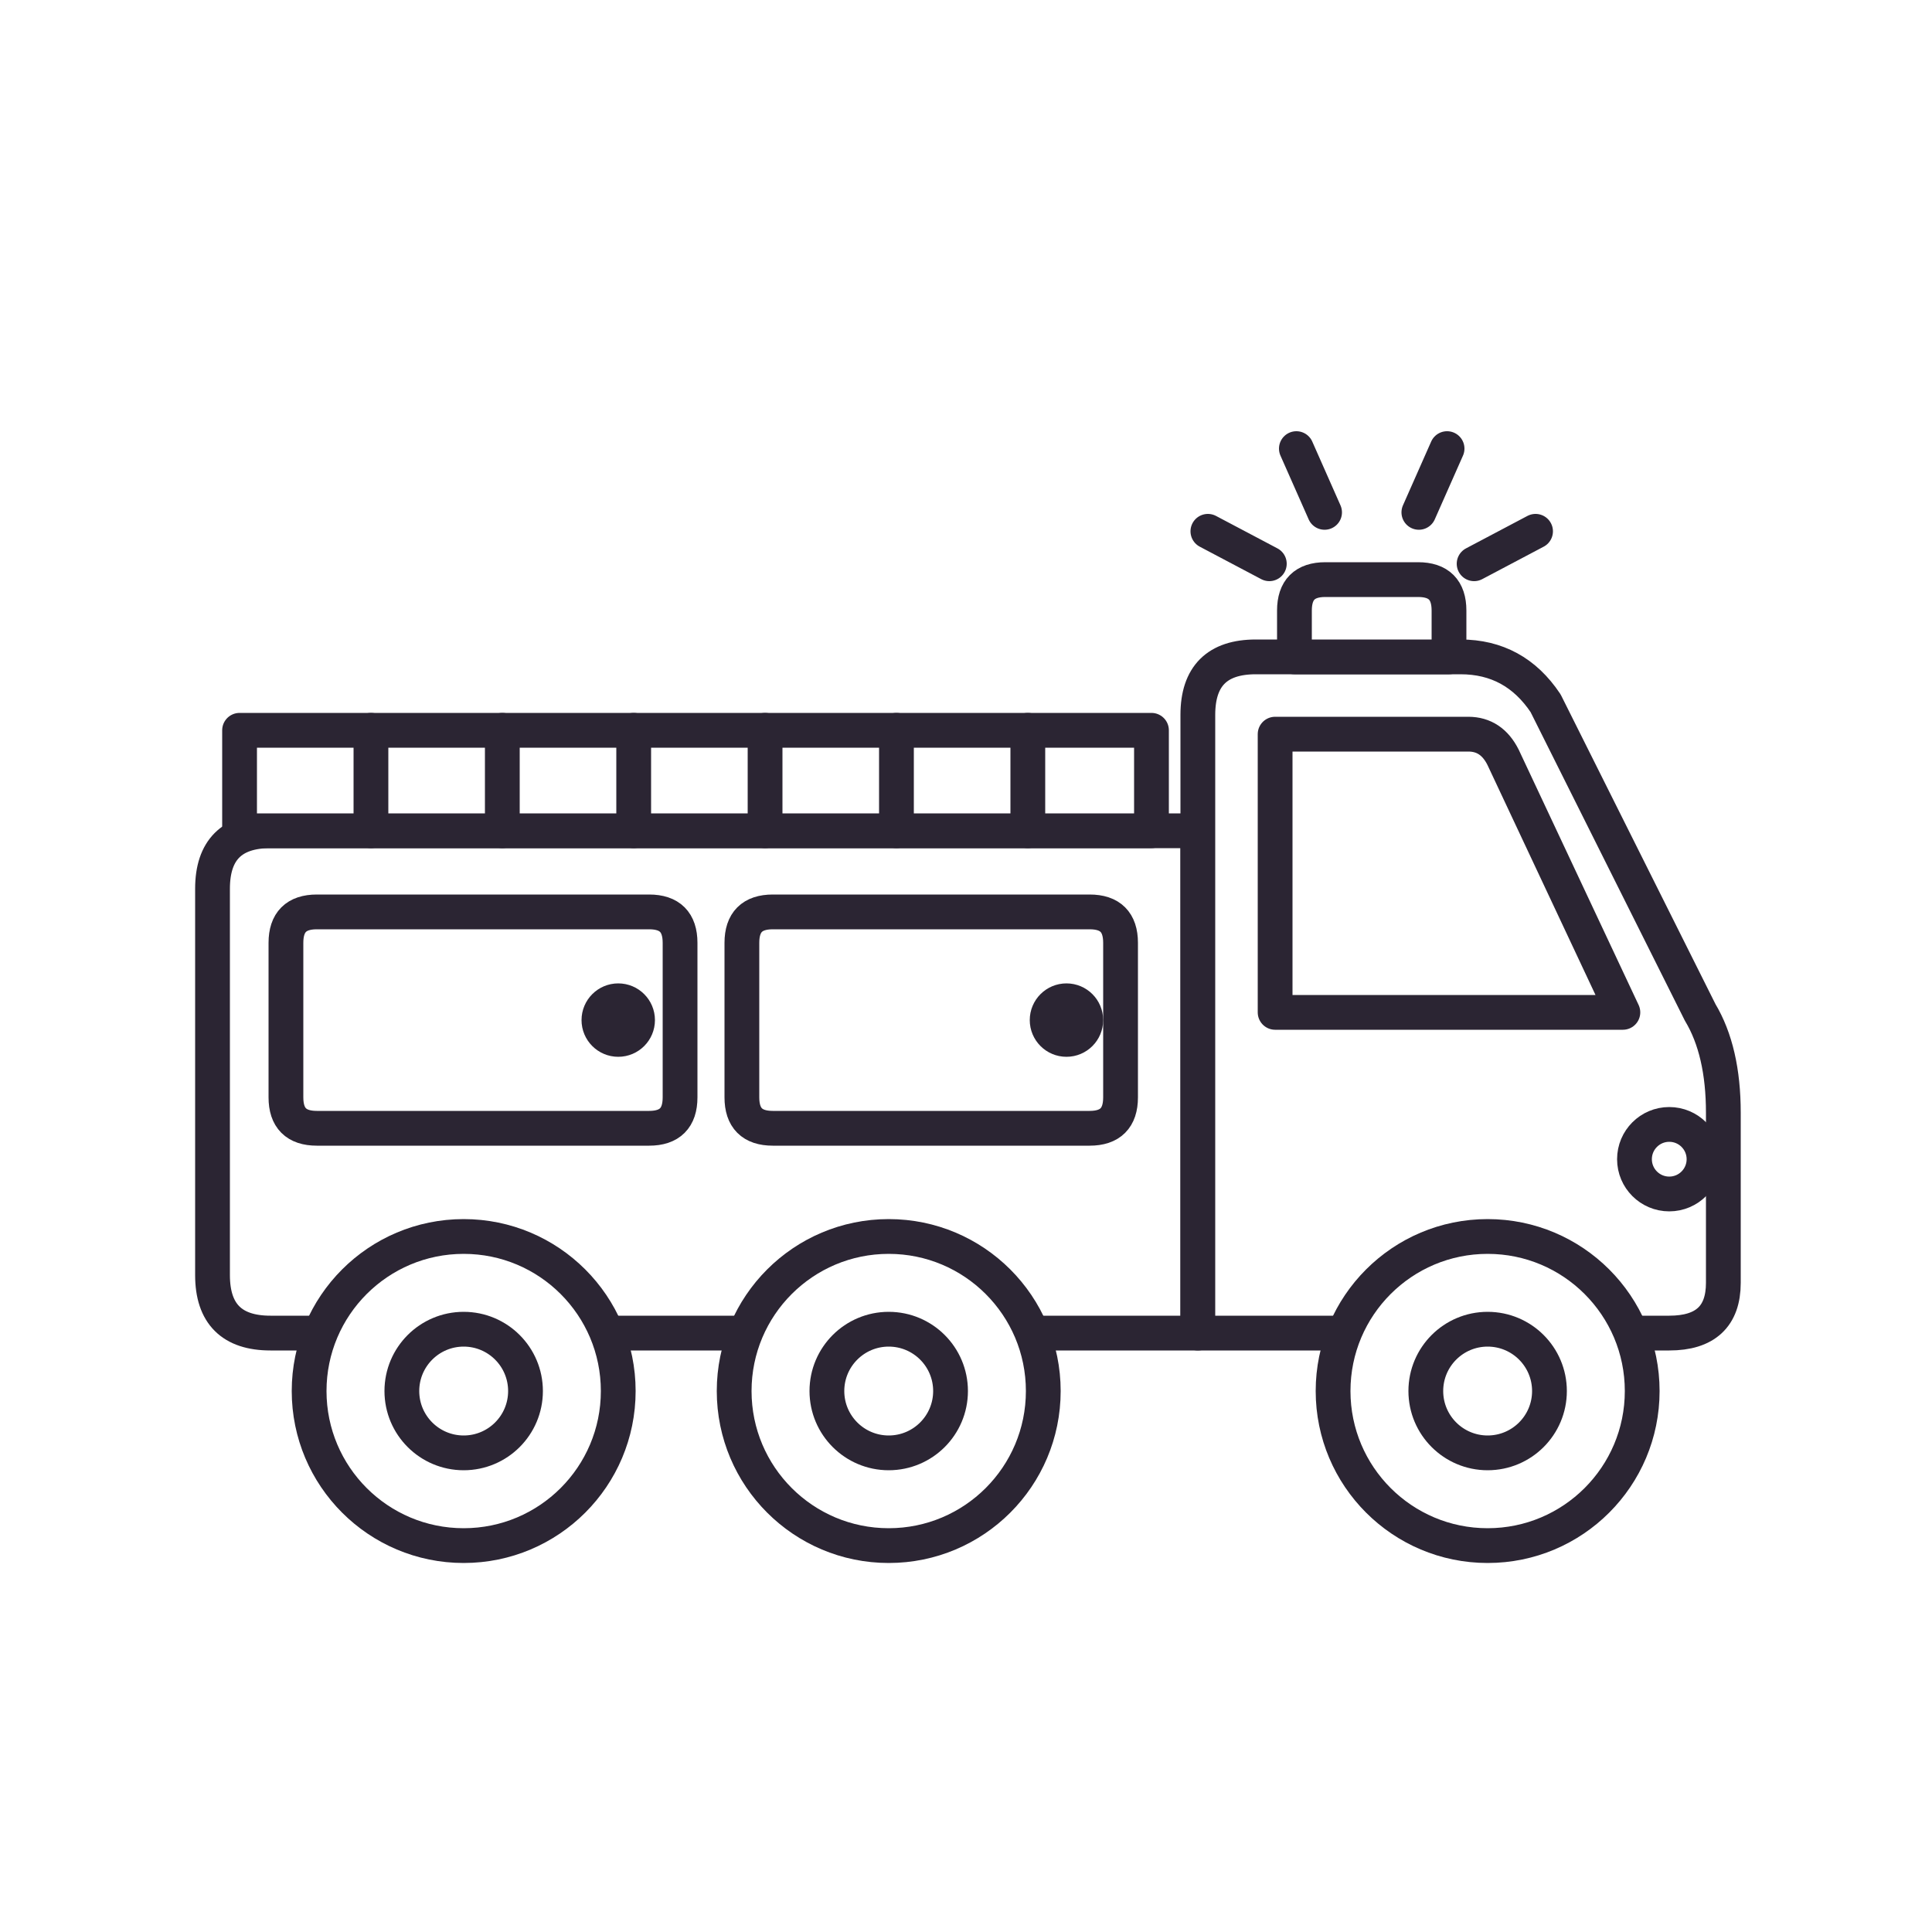
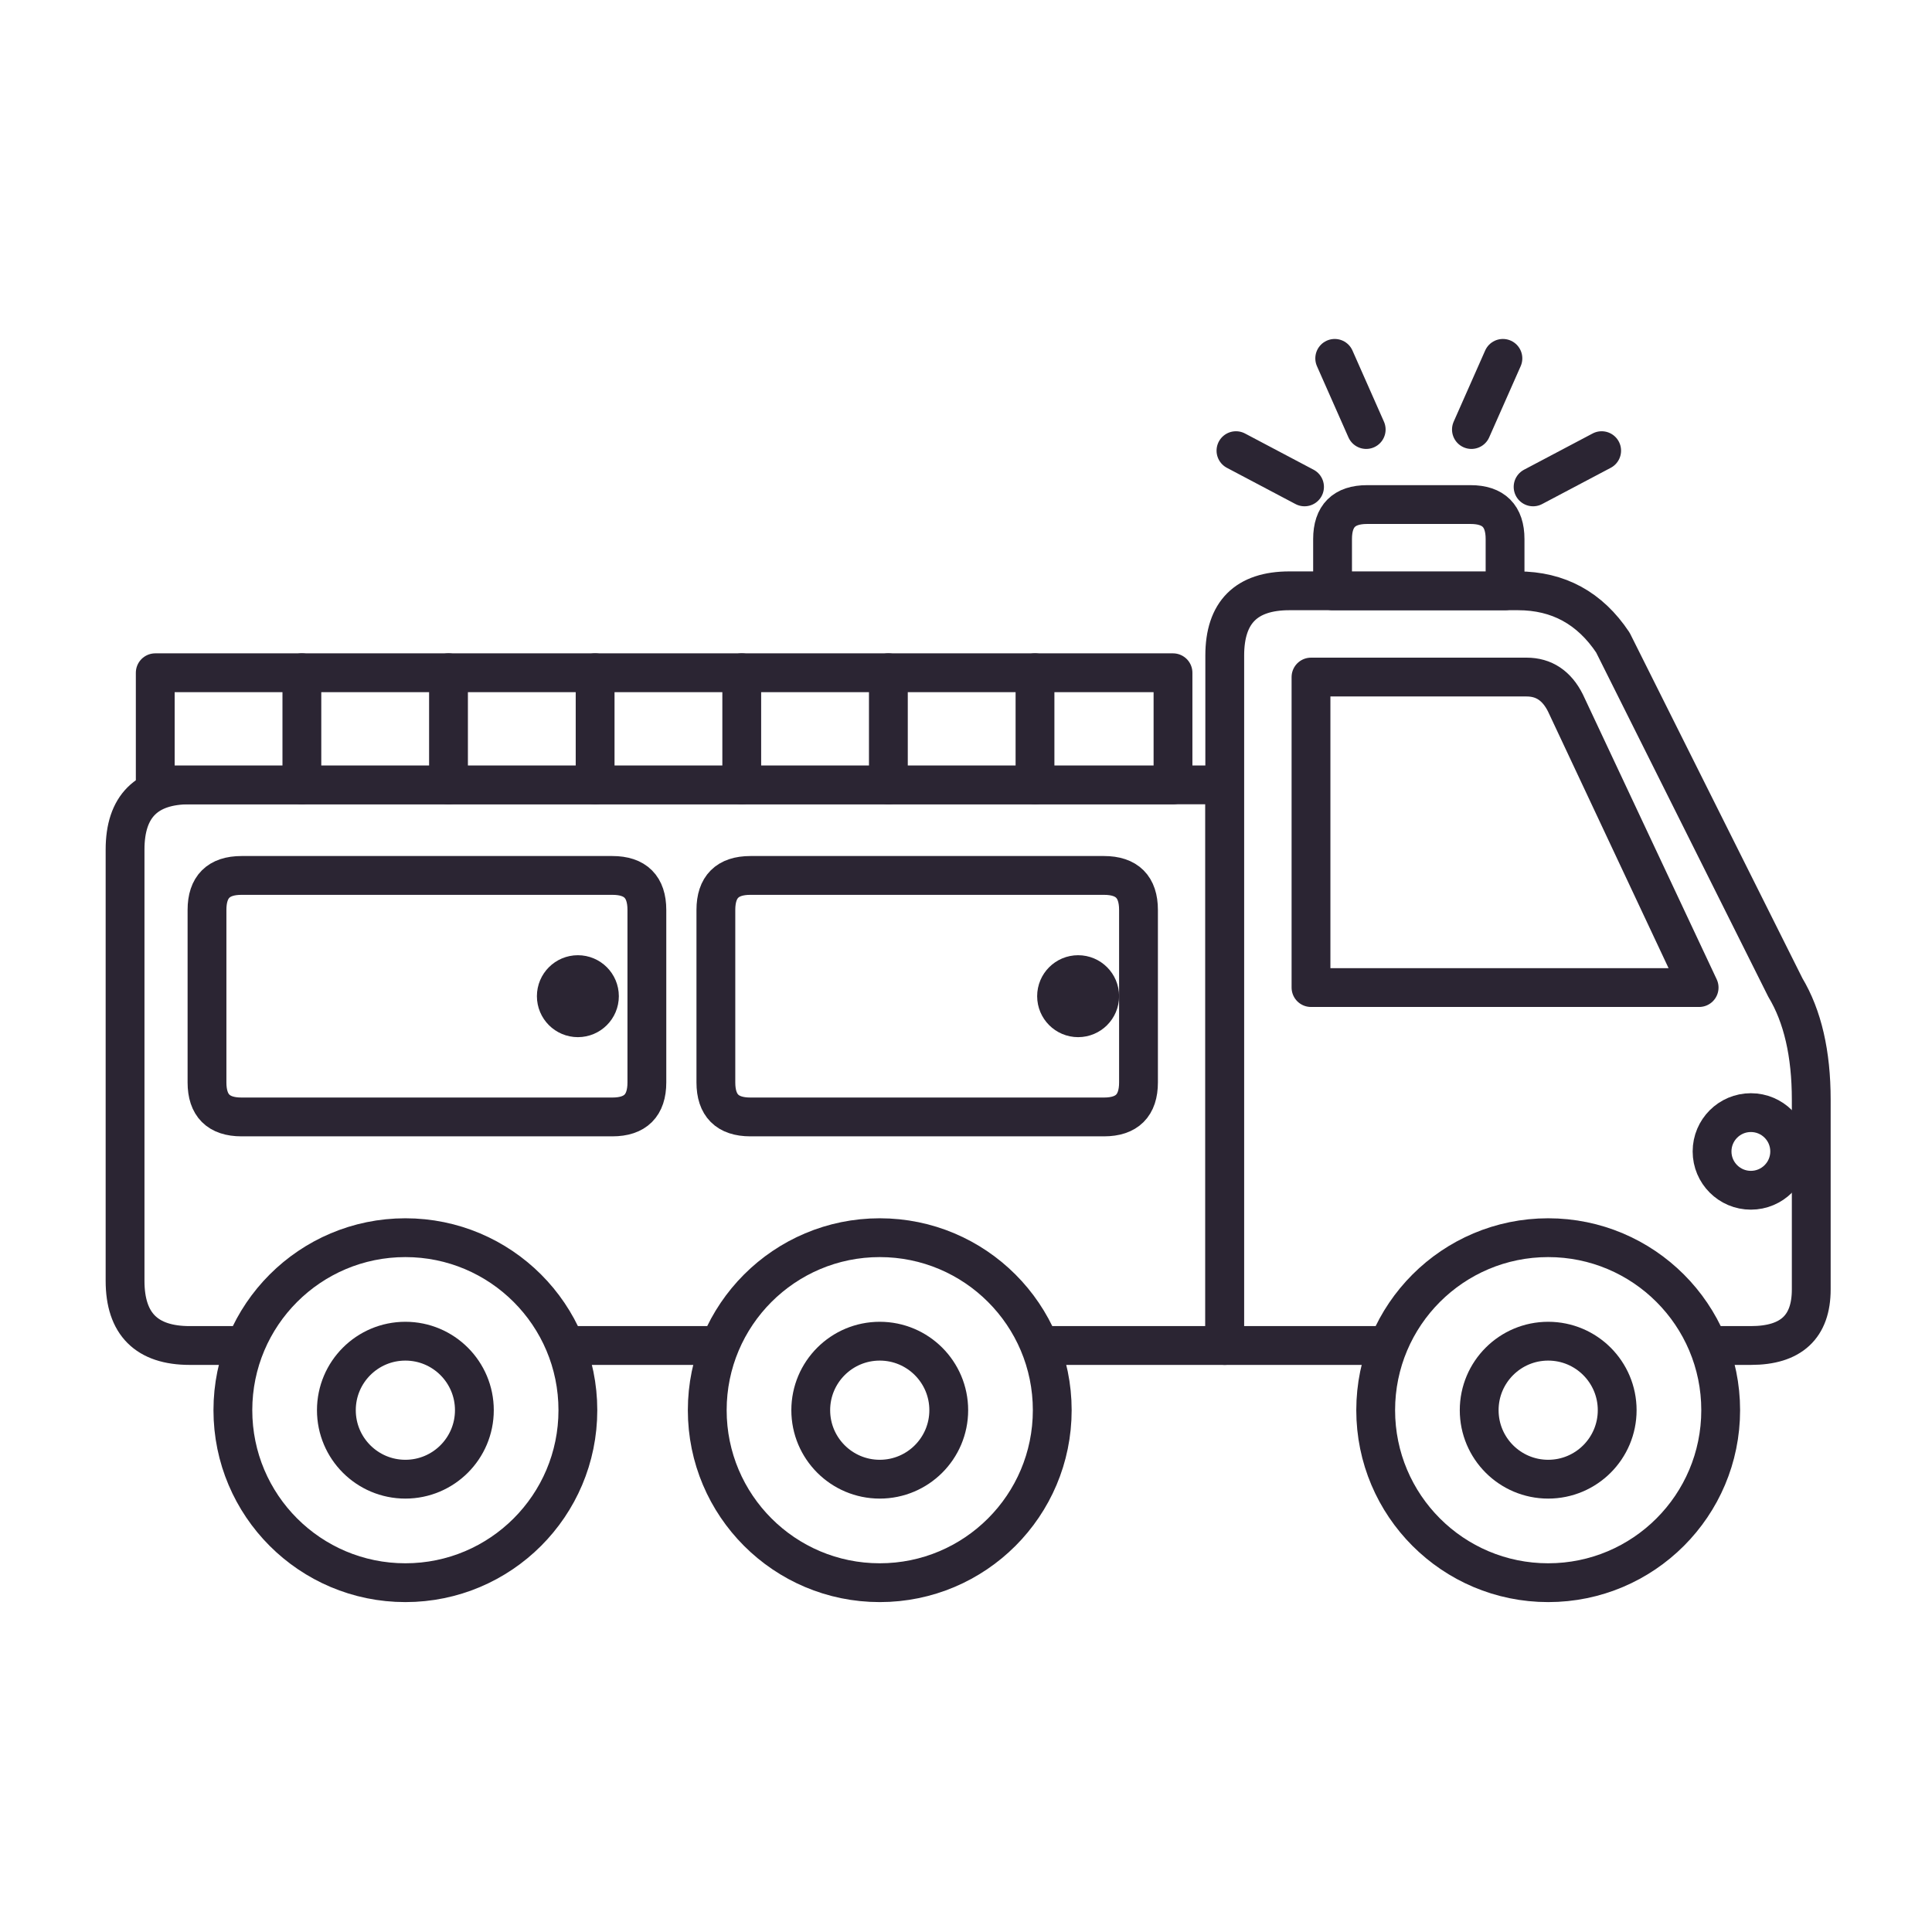
- <svg xmlns="http://www.w3.org/2000/svg" viewBox="0 0 500 500">
+ <svg xmlns="http://www.w3.org/2000/svg" viewBox="26 33 448 448">
  <rect width="500" height="500" fill="#fff" />
  <g fill="#fff" stroke="#2b2533" stroke-width="9" stroke-linejoin="round" stroke-linecap="round">
    <path d="M70 215L310 215L310 345L70 345Q55 345 55 330L55 230Q55 215 70 215Z" />
    <path d="M310 345L310 185Q310 170 325 170L378 170Q392 170 400 182L440 262Q446 272 446 288L446 332Q446 345 432 345Z" />
    <path d="M330 190L380 190Q386 190 389 196L420 262L330 262Z" />
    <path d="M335 170L335 158Q335 150 343 150L367 150Q375 150 375 158L375 170Z" />
    <path d="M328.5 145.9L312.6 137.5M342.8 132.6L335.5 116.1M367.2 132.6L374.5 116.1M381.5 145.9L397.4 137.5" fill="none" />
    <path d="M62 189L298 189L298 215L62 215Z" />
    <path d="M96 189L96 215M130 189L130 215M164 189L164 215M198 189L198 215M232 189L232 215M266 189L266 215" fill="none" />
    <path d="M82 236L168 236Q176 236 176 244L176 284Q176 292 168 292L82 292Q74 292 74 284L74 244Q74 236 82 236Z" />
    <path d="M200 236L282 236Q290 236 290 244L290 284Q290 292 282 292L200 292Q192 292 192 284L192 244Q192 236 200 236Z" />
    <circle cx="160" cy="264" r="5" fill="#2b2533" />
    <circle cx="276" cy="264" r="5" fill="#2b2533" />
    <circle cx="432" cy="300" r="9" />
    <circle cx="120" cy="360" r="40" />
    <circle cx="120" cy="360" r="16" />
    <circle cx="230" cy="360" r="40" />
    <circle cx="230" cy="360" r="16" />
    <circle cx="385" cy="360" r="40" />
    <circle cx="385" cy="360" r="16" />
  </g>
</svg>
